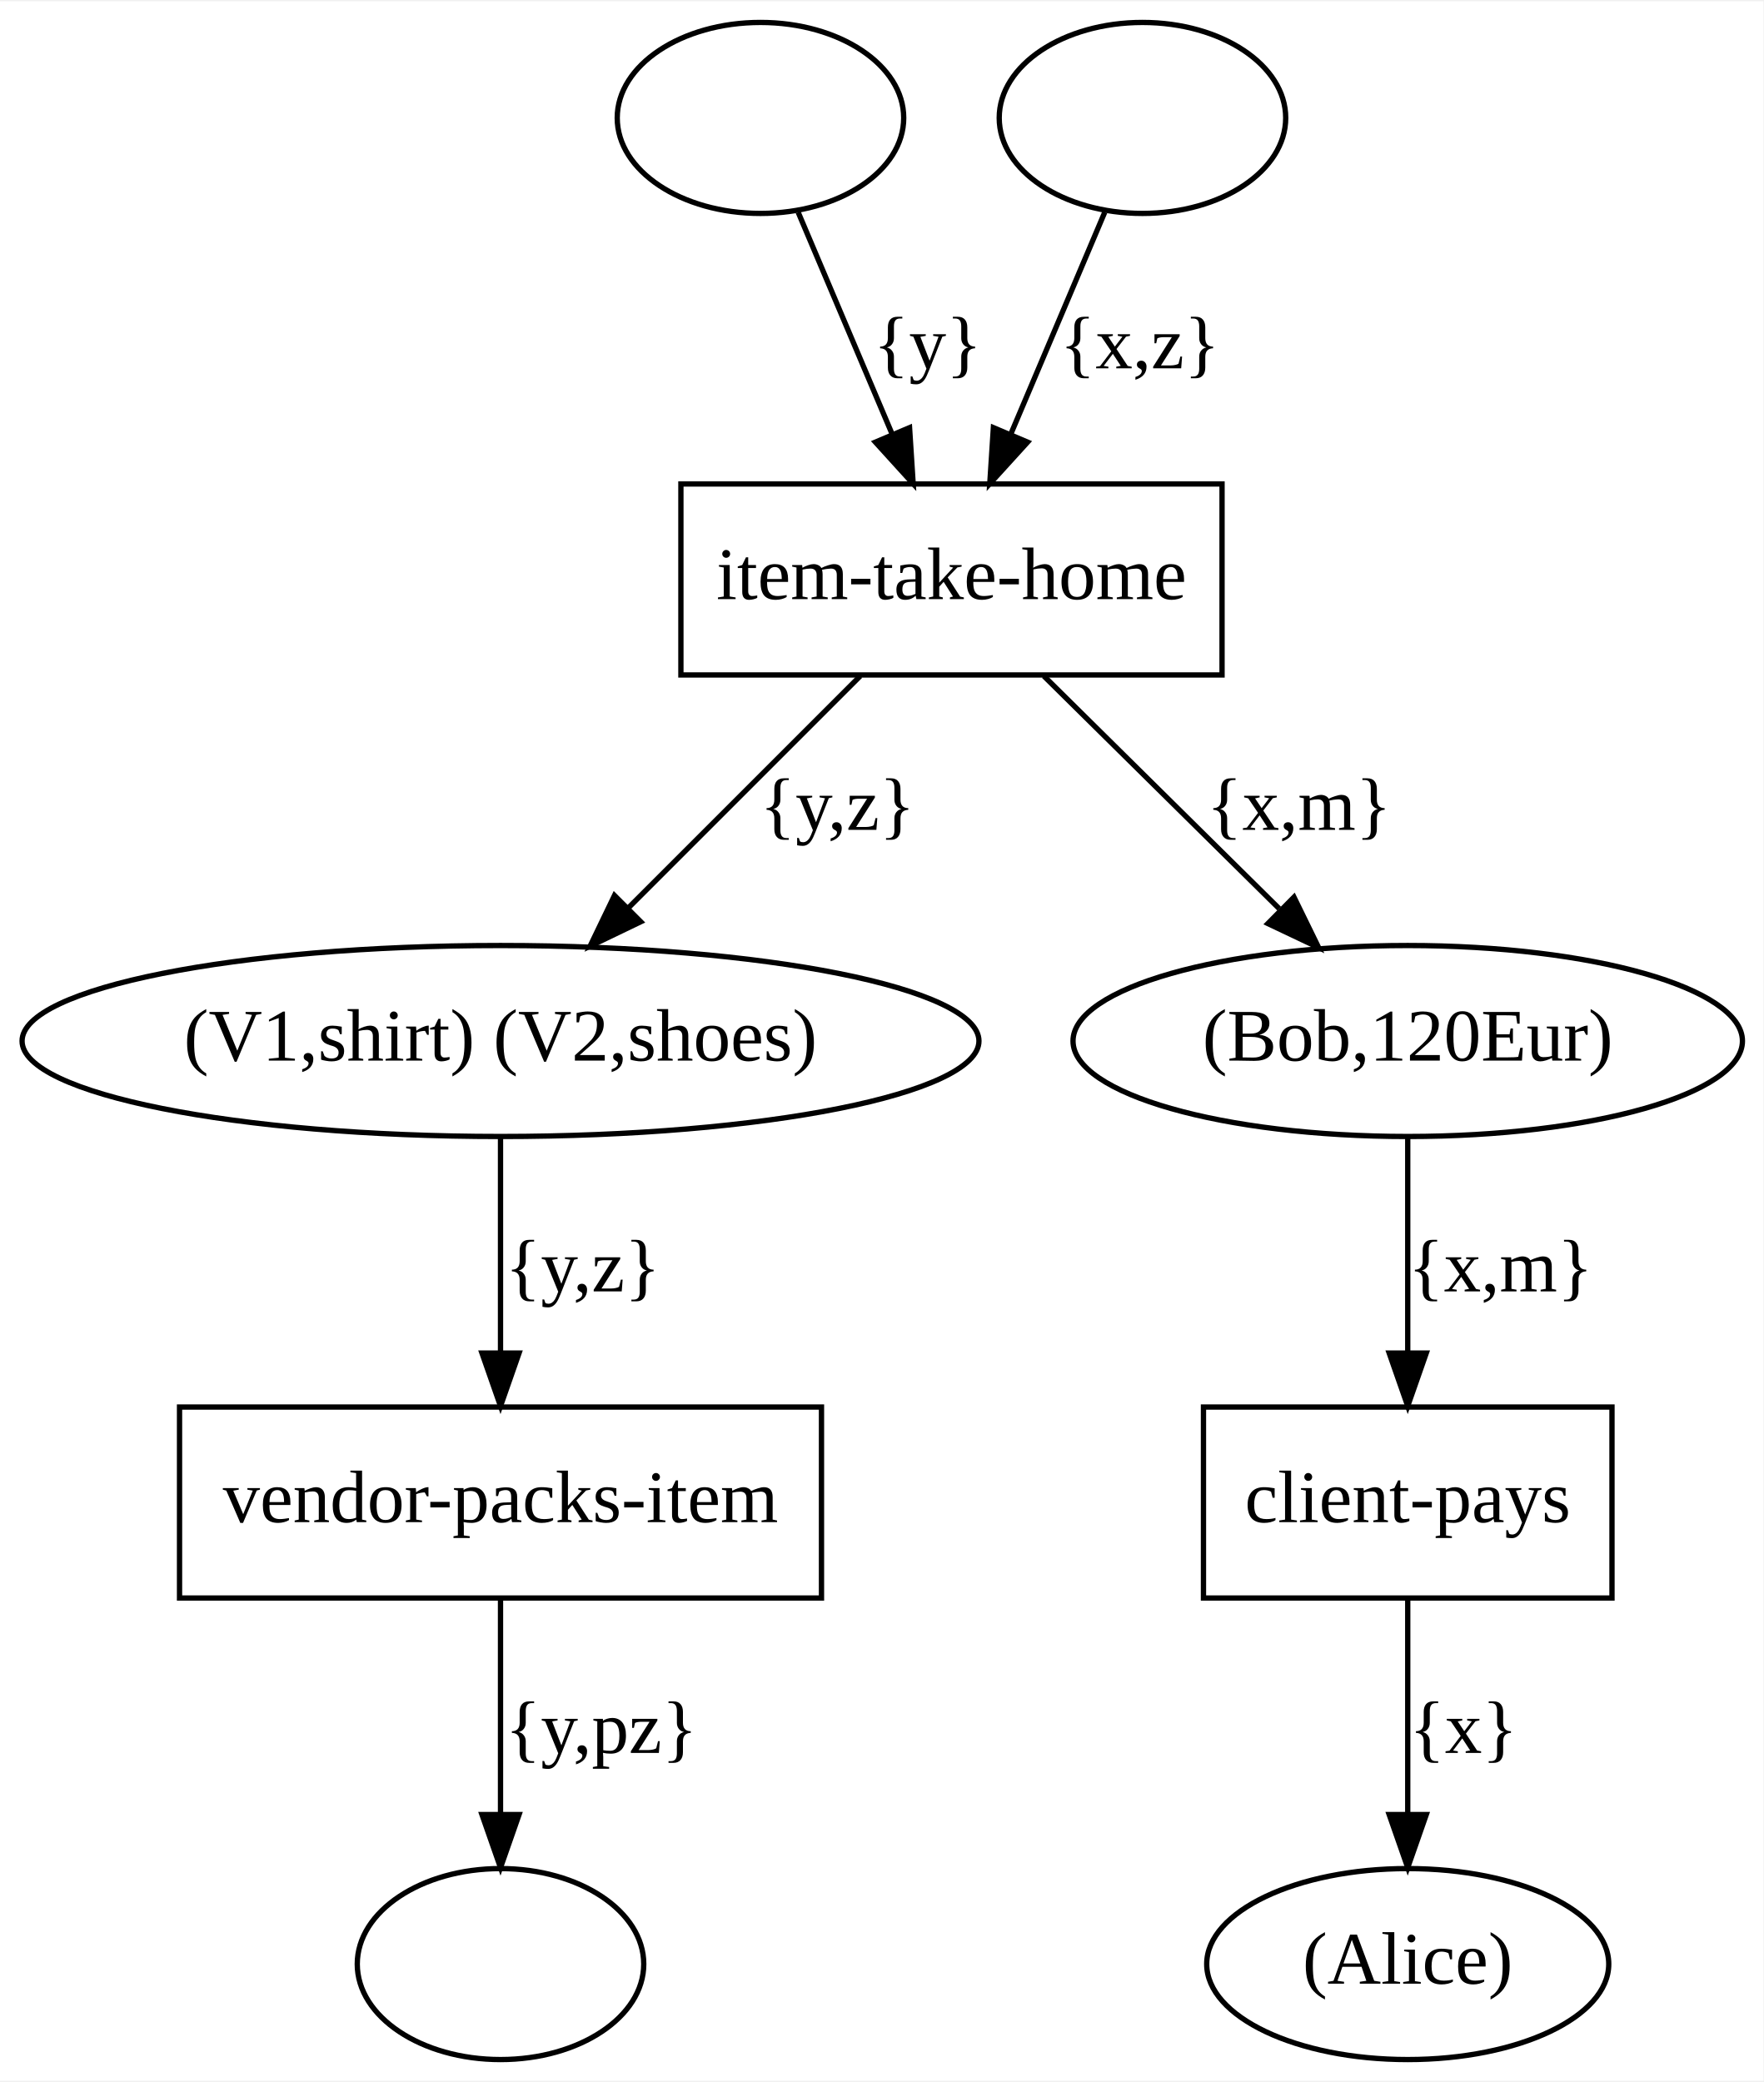
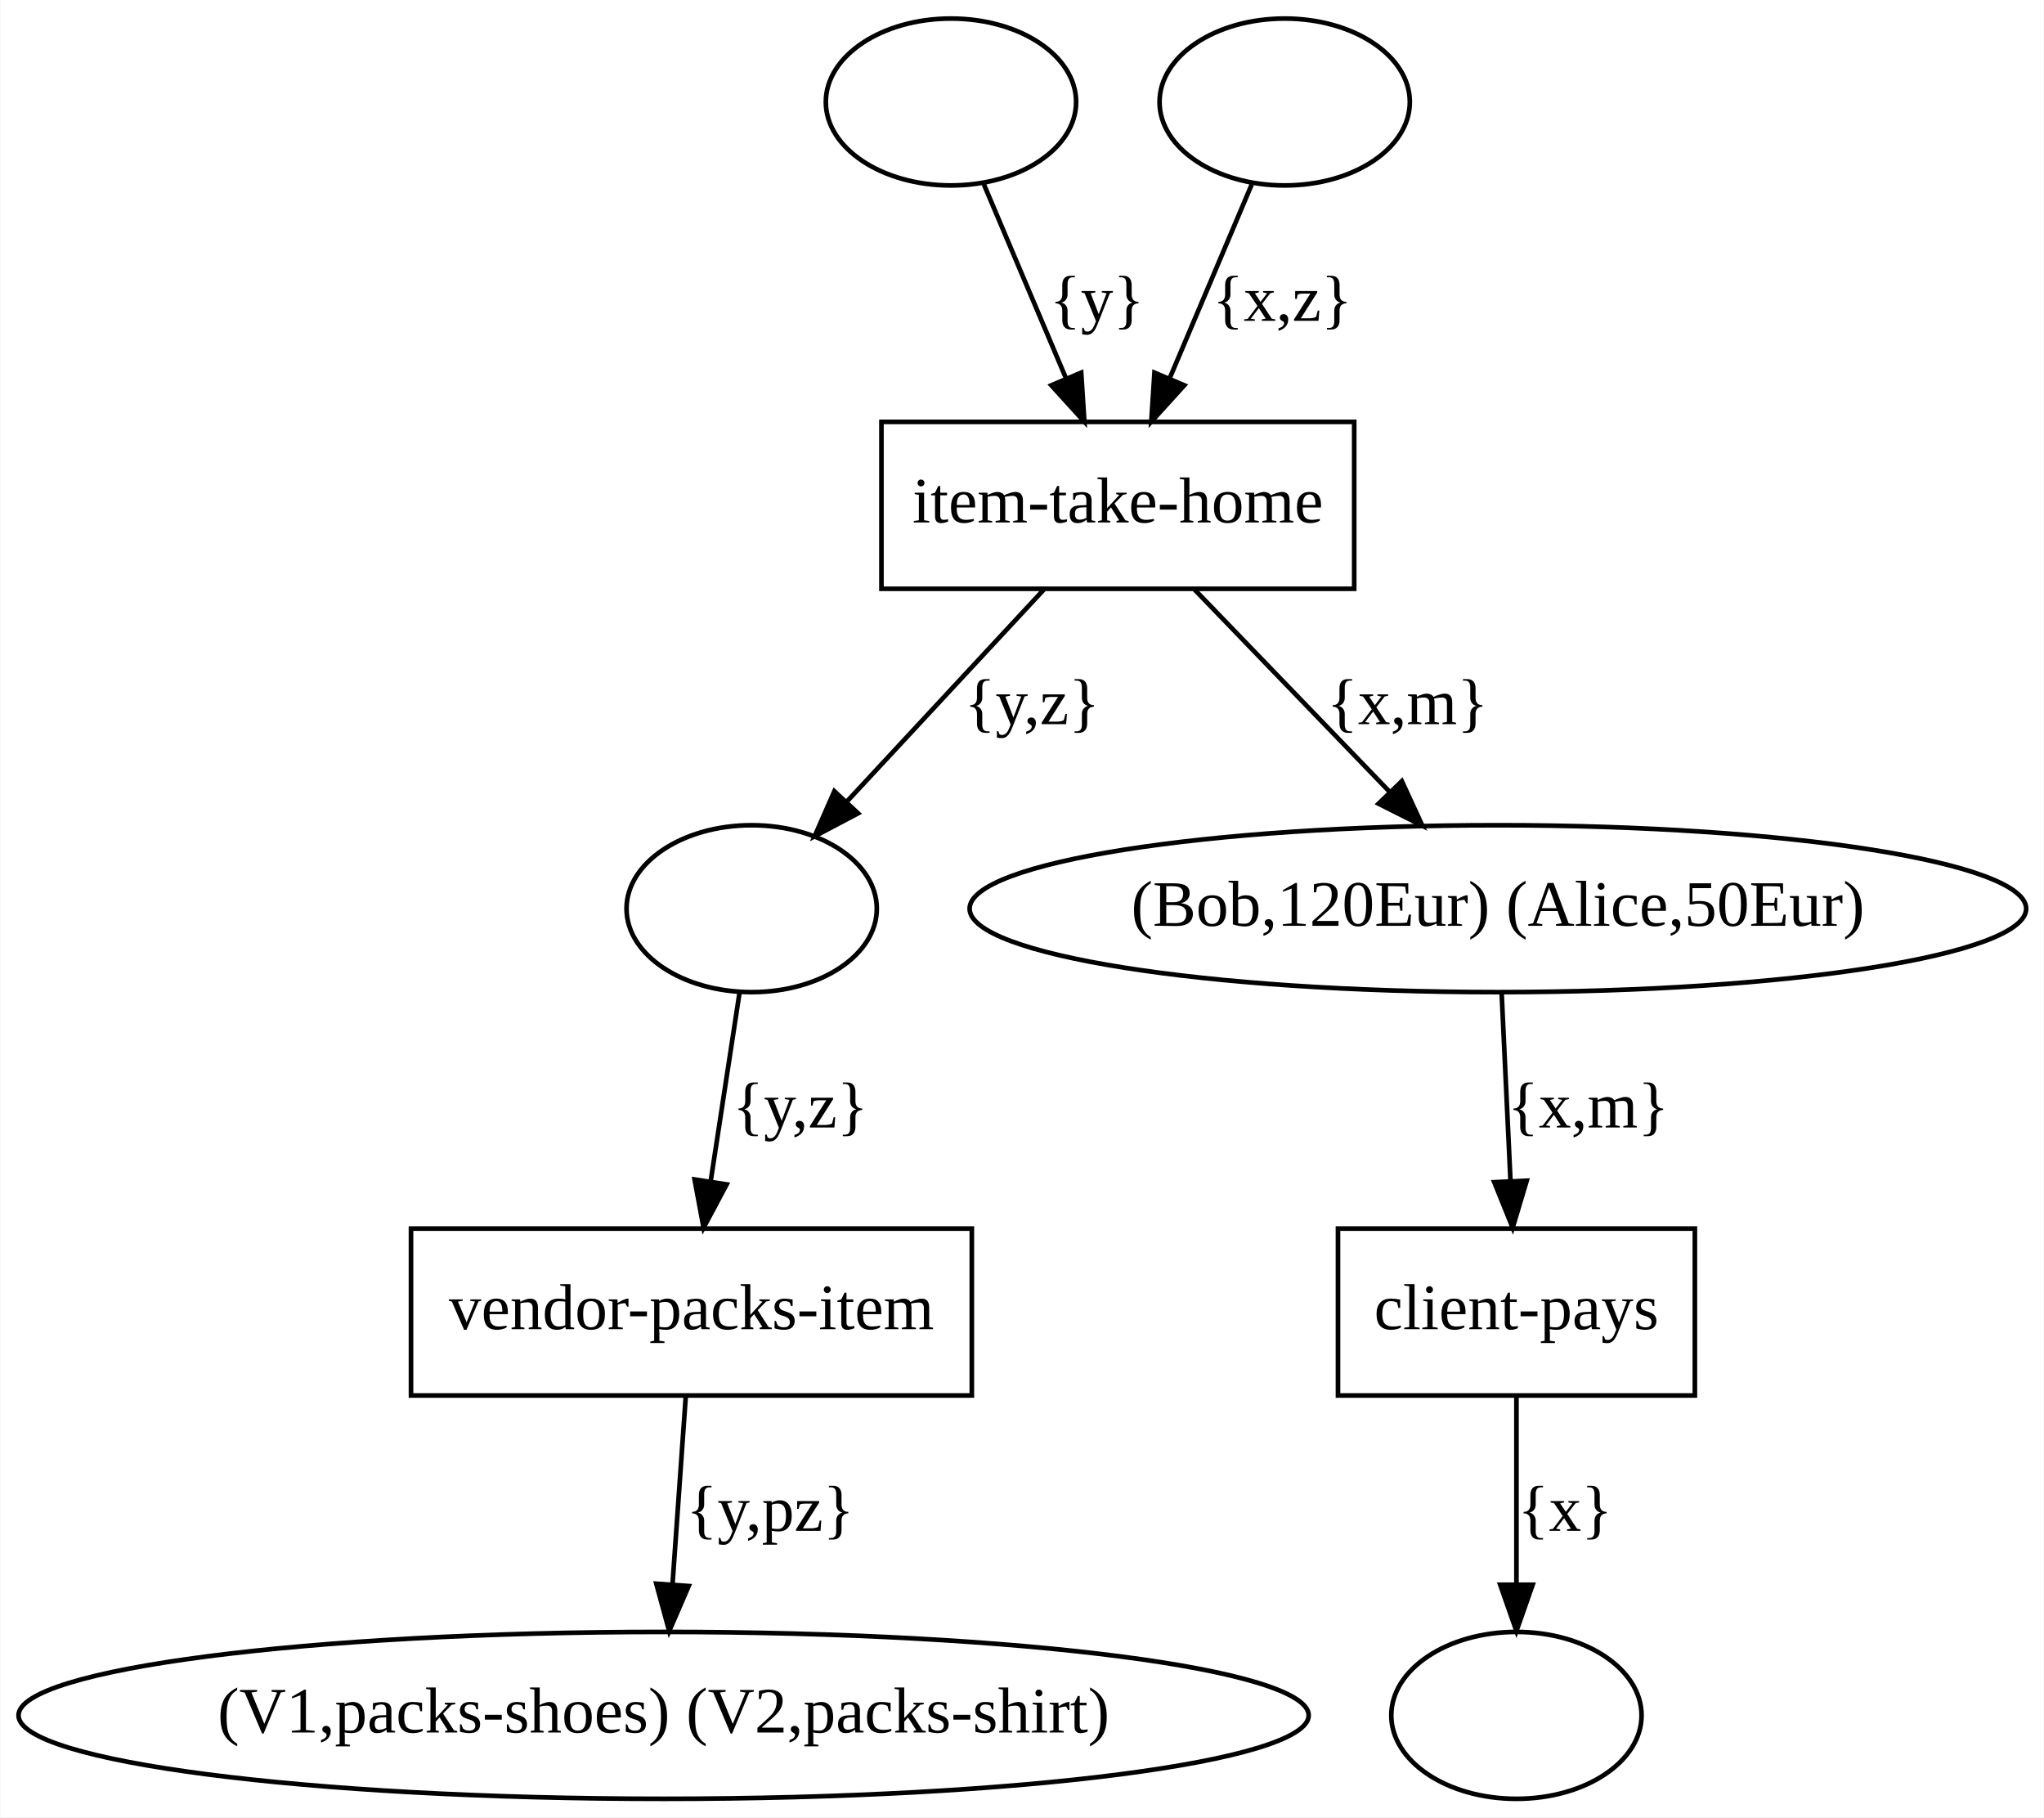
- <svg xmlns="http://www.w3.org/2000/svg" width="332pt" height="392pt" viewBox="0.00 0.00 332.39 392.00">
+ <svg xmlns="http://www.w3.org/2000/svg" width="441pt" height="392pt" viewBox="0.00 0.00 440.83 392.00">
  <g id="graph0" class="graph" transform="scale(1 1) rotate(0) translate(4 388)">
-     <polygon fill="white" stroke="transparent" points="-4,4 -4,-388 328.39,-388 328.39,4 -4,4" />
+     <polygon fill="white" stroke="transparent" points="-4,4 -4,-388 436.83,-388 436.83,4 -4,4" />
    <g id="node1" class="node">
-       <ellipse fill="none" stroke="black" cx="139.34" cy="-366" rx="27" ry="18" />
+       <ellipse fill="none" stroke="black" cx="201.09" cy="-366" rx="27" ry="18" />
    </g>
    <g id="node7" class="node">
-       <polygon fill="none" stroke="black" points="226.34,-297 124.34,-297 124.34,-261 226.34,-261 226.34,-297" />
-       <text text-anchor="middle" x="175.34" y="-275.3" font-family="Times New Roman,serif" font-size="14.00">item-take-home</text>
+       <polygon fill="none" stroke="black" points="288.09,-297 186.09,-297 186.09,-261 288.09,-261 288.09,-297" />
+       <text text-anchor="middle" x="237.09" y="-275.3" font-family="Times New Roman,serif" font-size="14.00">item-take-home</text>
    </g>
    <g id="edge1" class="edge">
-       <path fill="none" stroke="black" d="M146.45,-348.21C151.5,-336.29 158.37,-320.06 164.15,-306.42" />
-       <polygon fill="black" stroke="black" points="167.44,-307.62 168.12,-297.05 161,-304.89 167.44,-307.62" />
-       <text text-anchor="middle" x="170.84" y="-318.8" font-family="Times New Roman,serif" font-size="14.00">{y}</text>
+       <path fill="none" stroke="black" d="M208.2,-348.21C213.25,-336.29 220.12,-320.06 225.9,-306.42" />
+       <polygon fill="black" stroke="black" points="229.19,-307.62 229.87,-297.05 222.74,-304.89 229.19,-307.62" />
+       <text text-anchor="middle" x="232.59" y="-318.8" font-family="Times New Roman,serif" font-size="14.00">{y}</text>
    </g>
    <g id="node2" class="node">
-       <ellipse fill="none" stroke="black" cx="211.34" cy="-366" rx="27" ry="18" />
+       <ellipse fill="none" stroke="black" cx="273.09" cy="-366" rx="27" ry="18" />
    </g>
    <g id="edge2" class="edge">
-       <path fill="none" stroke="black" d="M204.23,-348.21C199.18,-336.29 192.31,-320.06 186.53,-306.42" />
-       <polygon fill="black" stroke="black" points="189.69,-304.89 182.56,-297.05 183.24,-307.62 189.69,-304.89" />
-       <text text-anchor="middle" x="210.84" y="-318.8" font-family="Times New Roman,serif" font-size="14.00">{x,z}</text>
+       <path fill="none" stroke="black" d="M265.98,-348.21C260.93,-336.29 254.06,-320.06 248.28,-306.42" />
+       <polygon fill="black" stroke="black" points="251.43,-304.89 244.31,-297.05 244.99,-307.62 251.43,-304.89" />
+       <text text-anchor="middle" x="272.59" y="-318.8" font-family="Times New Roman,serif" font-size="14.00">{x,z}</text>
    </g>
    <g id="node3" class="node">
-       <ellipse fill="none" stroke="black" cx="90.34" cy="-192" rx="90.18" ry="18" />
-       <text text-anchor="middle" x="90.34" y="-188.3" font-family="Times New Roman,serif" font-size="14.00">(V1,shirt) (V2,shoes) </text>
+       <ellipse fill="none" stroke="black" cx="158.09" cy="-192" rx="27" ry="18" />
    </g>
    <g id="node8" class="node">
-       <polygon fill="none" stroke="black" points="150.84,-123 29.84,-123 29.84,-87 150.84,-87 150.84,-123" />
-       <text text-anchor="middle" x="90.34" y="-101.3" font-family="Times New Roman,serif" font-size="14.00">vendor-packs-item</text>
+       <polygon fill="none" stroke="black" points="205.59,-123 84.59,-123 84.59,-87 205.59,-87 205.59,-123" />
+       <text text-anchor="middle" x="145.09" y="-101.3" font-family="Times New Roman,serif" font-size="14.00">vendor-packs-item</text>
    </g>
    <g id="edge5" class="edge">
-       <path fill="none" stroke="black" d="M90.34,-173.8C90.34,-162.16 90.34,-146.55 90.34,-133.24" />
-       <polygon fill="black" stroke="black" points="93.84,-133.18 90.34,-123.18 86.84,-133.18 93.84,-133.18" />
-       <text text-anchor="middle" x="105.84" y="-144.8" font-family="Times New Roman,serif" font-size="14.00">{y,z}</text>
+       <path fill="none" stroke="black" d="M155.46,-173.8C153.68,-162.16 151.29,-146.55 149.25,-133.24" />
+       <polygon fill="black" stroke="black" points="152.69,-132.53 147.71,-123.18 145.77,-133.59 152.69,-132.53" />
+       <text text-anchor="middle" x="168.59" y="-144.8" font-family="Times New Roman,serif" font-size="14.00">{y,z}</text>
    </g>
    <g id="node4" class="node">
-       <ellipse fill="none" stroke="black" cx="261.34" cy="-192" rx="63.09" ry="18" />
-       <text text-anchor="middle" x="261.34" y="-188.3" font-family="Times New Roman,serif" font-size="14.00">(Bob,120Eur) </text>
+       <ellipse fill="none" stroke="black" cx="319.09" cy="-192" rx="113.98" ry="18" />
+       <text text-anchor="middle" x="319.09" y="-188.3" font-family="Times New Roman,serif" font-size="14.00">(Bob,120Eur) (Alice,50Eur) </text>
    </g>
    <g id="node9" class="node">
-       <polygon fill="none" stroke="black" points="299.84,-123 222.84,-123 222.84,-87 299.84,-87 299.84,-123" />
-       <text text-anchor="middle" x="261.34" y="-101.3" font-family="Times New Roman,serif" font-size="14.00">client-pays</text>
+       <polygon fill="none" stroke="black" points="361.59,-123 284.59,-123 284.59,-87 361.59,-87 361.59,-123" />
+       <text text-anchor="middle" x="323.09" y="-101.3" font-family="Times New Roman,serif" font-size="14.00">client-pays</text>
    </g>
    <g id="edge7" class="edge">
-       <path fill="none" stroke="black" d="M261.34,-173.8C261.34,-162.16 261.34,-146.55 261.34,-133.24" />
-       <polygon fill="black" stroke="black" points="264.84,-133.18 261.34,-123.18 257.84,-133.18 264.84,-133.18" />
-       <text text-anchor="middle" x="278.84" y="-144.8" font-family="Times New Roman,serif" font-size="14.00">{x,m}</text>
+       <path fill="none" stroke="black" d="M319.9,-173.8C320.44,-162.16 321.18,-146.55 321.81,-133.24" />
+       <polygon fill="black" stroke="black" points="325.31,-133.33 322.28,-123.18 318.31,-133 325.31,-133.33" />
+       <text text-anchor="middle" x="338.59" y="-144.8" font-family="Times New Roman,serif" font-size="14.00">{x,m}</text>
    </g>
    <g id="node5" class="node">
-       <ellipse fill="none" stroke="black" cx="90.34" cy="-18" rx="27" ry="18" />
+       <ellipse fill="none" stroke="black" cx="139.09" cy="-18" rx="139.18" ry="18" />
+       <text text-anchor="middle" x="139.09" y="-14.3" font-family="Times New Roman,serif" font-size="14.00">(V1,packs-shoes) (V2,packs-shirt) </text>
    </g>
    <g id="node6" class="node">
-       <ellipse fill="none" stroke="black" cx="261.34" cy="-18" rx="37.89" ry="18" />
-       <text text-anchor="middle" x="261.34" y="-14.3" font-family="Times New Roman,serif" font-size="14.00">(Alice) </text>
+       <ellipse fill="none" stroke="black" cx="323.09" cy="-18" rx="27" ry="18" />
    </g>
    <g id="edge3" class="edge">
-       <path fill="none" stroke="black" d="M158.14,-260.8C145.62,-248.27 128.48,-231.14 114.57,-217.23" />
-       <polygon fill="black" stroke="black" points="116.77,-214.48 107.23,-209.89 111.82,-219.43 116.77,-214.48" />
-       <text text-anchor="middle" x="153.84" y="-231.8" font-family="Times New Roman,serif" font-size="14.00">{y,z}</text>
+       <path fill="none" stroke="black" d="M221.1,-260.8C208.85,-247.62 191.86,-229.34 178.61,-215.08" />
+       <polygon fill="black" stroke="black" points="181.05,-212.57 171.68,-207.63 175.93,-217.33 181.05,-212.57" />
+       <text text-anchor="middle" x="218.59" y="-231.8" font-family="Times New Roman,serif" font-size="14.00">{y,z}</text>
    </g>
    <g id="edge4" class="edge">
-       <path fill="none" stroke="black" d="M192.75,-260.8C205.5,-248.19 222.98,-230.92 237.1,-216.96" />
-       <polygon fill="black" stroke="black" points="239.9,-219.12 244.55,-209.6 234.98,-214.14 239.9,-219.12" />
-       <text text-anchor="middle" x="240.84" y="-231.8" font-family="Times New Roman,serif" font-size="14.00">{x,m}</text>
+       <path fill="none" stroke="black" d="M253.68,-260.8C265.76,-248.27 282.29,-231.14 295.71,-217.23" />
+       <polygon fill="black" stroke="black" points="298.37,-219.51 302.8,-209.89 293.34,-214.65 298.37,-219.51" />
+       <text text-anchor="middle" x="299.59" y="-231.8" font-family="Times New Roman,serif" font-size="14.00">{x,m}</text>
    </g>
    <g id="edge6" class="edge">
-       <path fill="none" stroke="black" d="M90.34,-86.8C90.34,-75.16 90.34,-59.55 90.34,-46.24" />
-       <polygon fill="black" stroke="black" points="93.84,-46.18 90.34,-36.18 86.84,-46.18 93.84,-46.18" />
-       <text text-anchor="middle" x="109.34" y="-57.8" font-family="Times New Roman,serif" font-size="14.00">{y,pz}</text>
+       <path fill="none" stroke="black" d="M143.87,-86.8C143.05,-75.16 141.95,-59.55 141.01,-46.24" />
+       <polygon fill="black" stroke="black" points="144.5,-45.9 140.3,-36.18 137.51,-46.4 144.5,-45.9" />
+       <text text-anchor="middle" x="162.09" y="-57.8" font-family="Times New Roman,serif" font-size="14.00">{y,pz}</text>
    </g>
    <g id="edge8" class="edge">
-       <path fill="none" stroke="black" d="M261.34,-86.8C261.34,-75.16 261.34,-59.55 261.34,-46.24" />
-       <polygon fill="black" stroke="black" points="264.84,-46.18 261.34,-36.18 257.84,-46.18 264.84,-46.18" />
-       <text text-anchor="middle" x="271.84" y="-57.8" font-family="Times New Roman,serif" font-size="14.00">{x}</text>
+       <path fill="none" stroke="black" d="M323.09,-86.8C323.09,-75.16 323.09,-59.55 323.09,-46.24" />
+       <polygon fill="black" stroke="black" points="326.59,-46.18 323.09,-36.18 319.59,-46.18 326.59,-46.18" />
+       <text text-anchor="middle" x="333.59" y="-57.8" font-family="Times New Roman,serif" font-size="14.00">{x}</text>
    </g>
  </g>
</svg>
